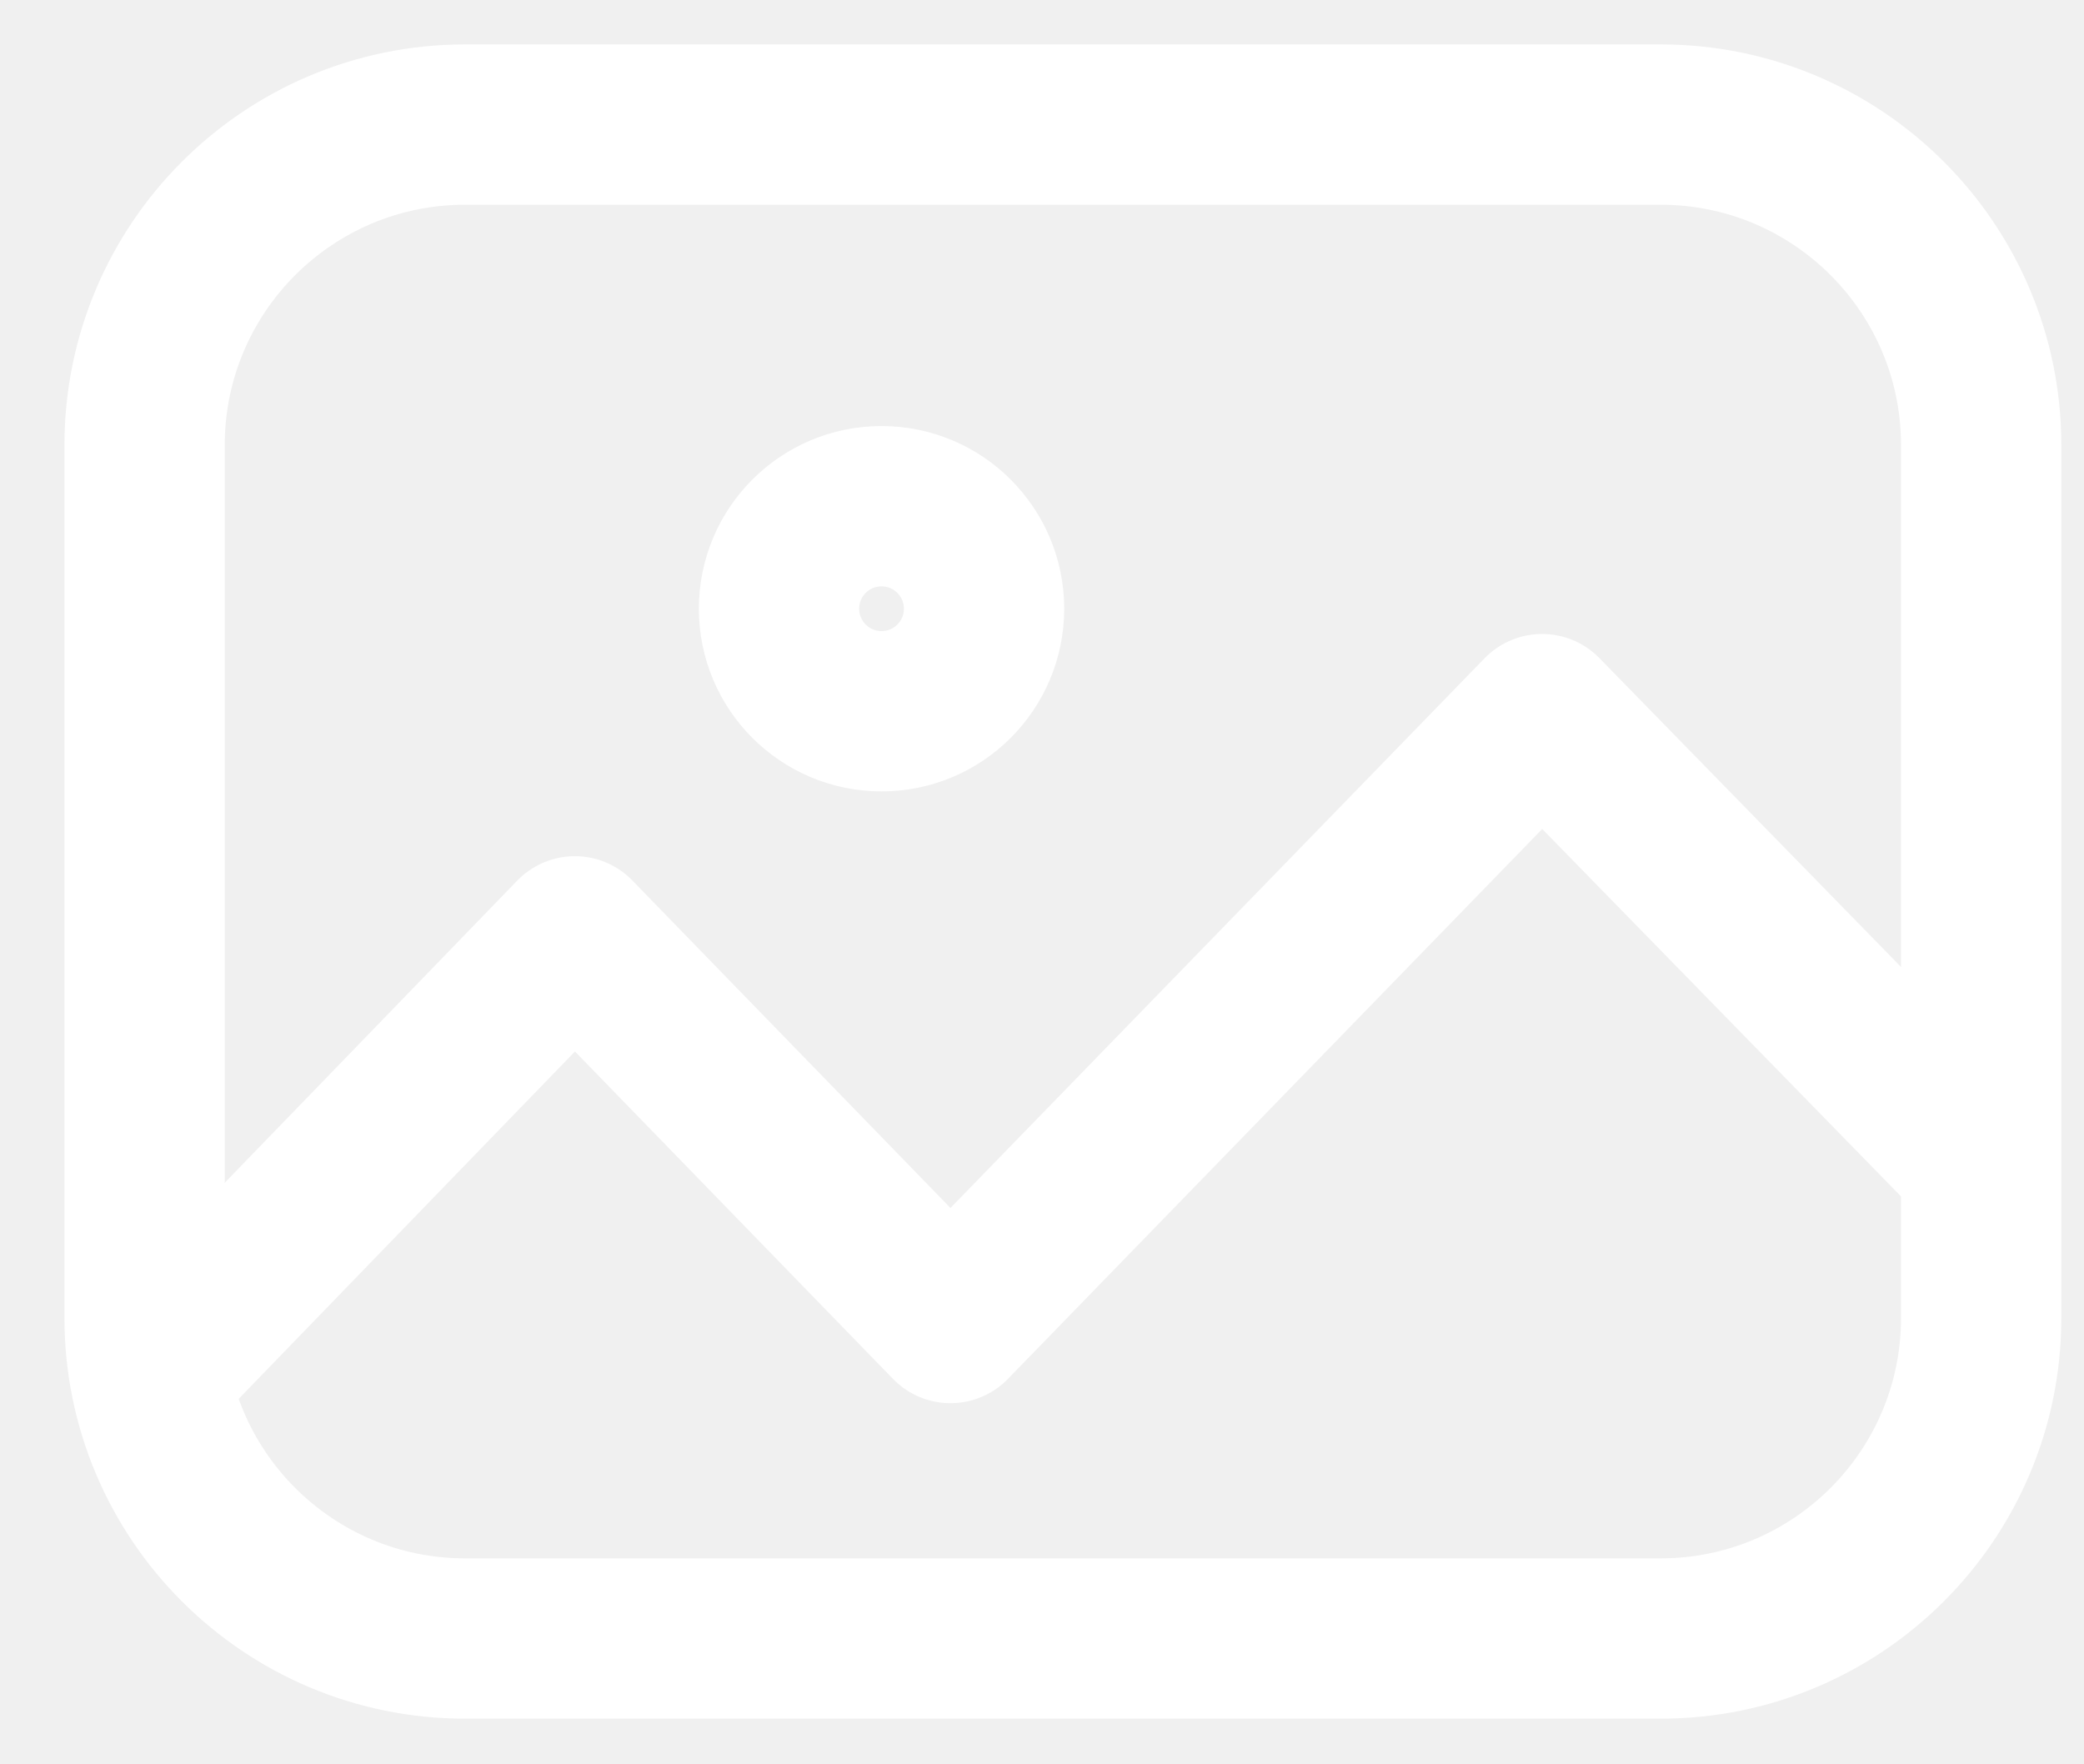
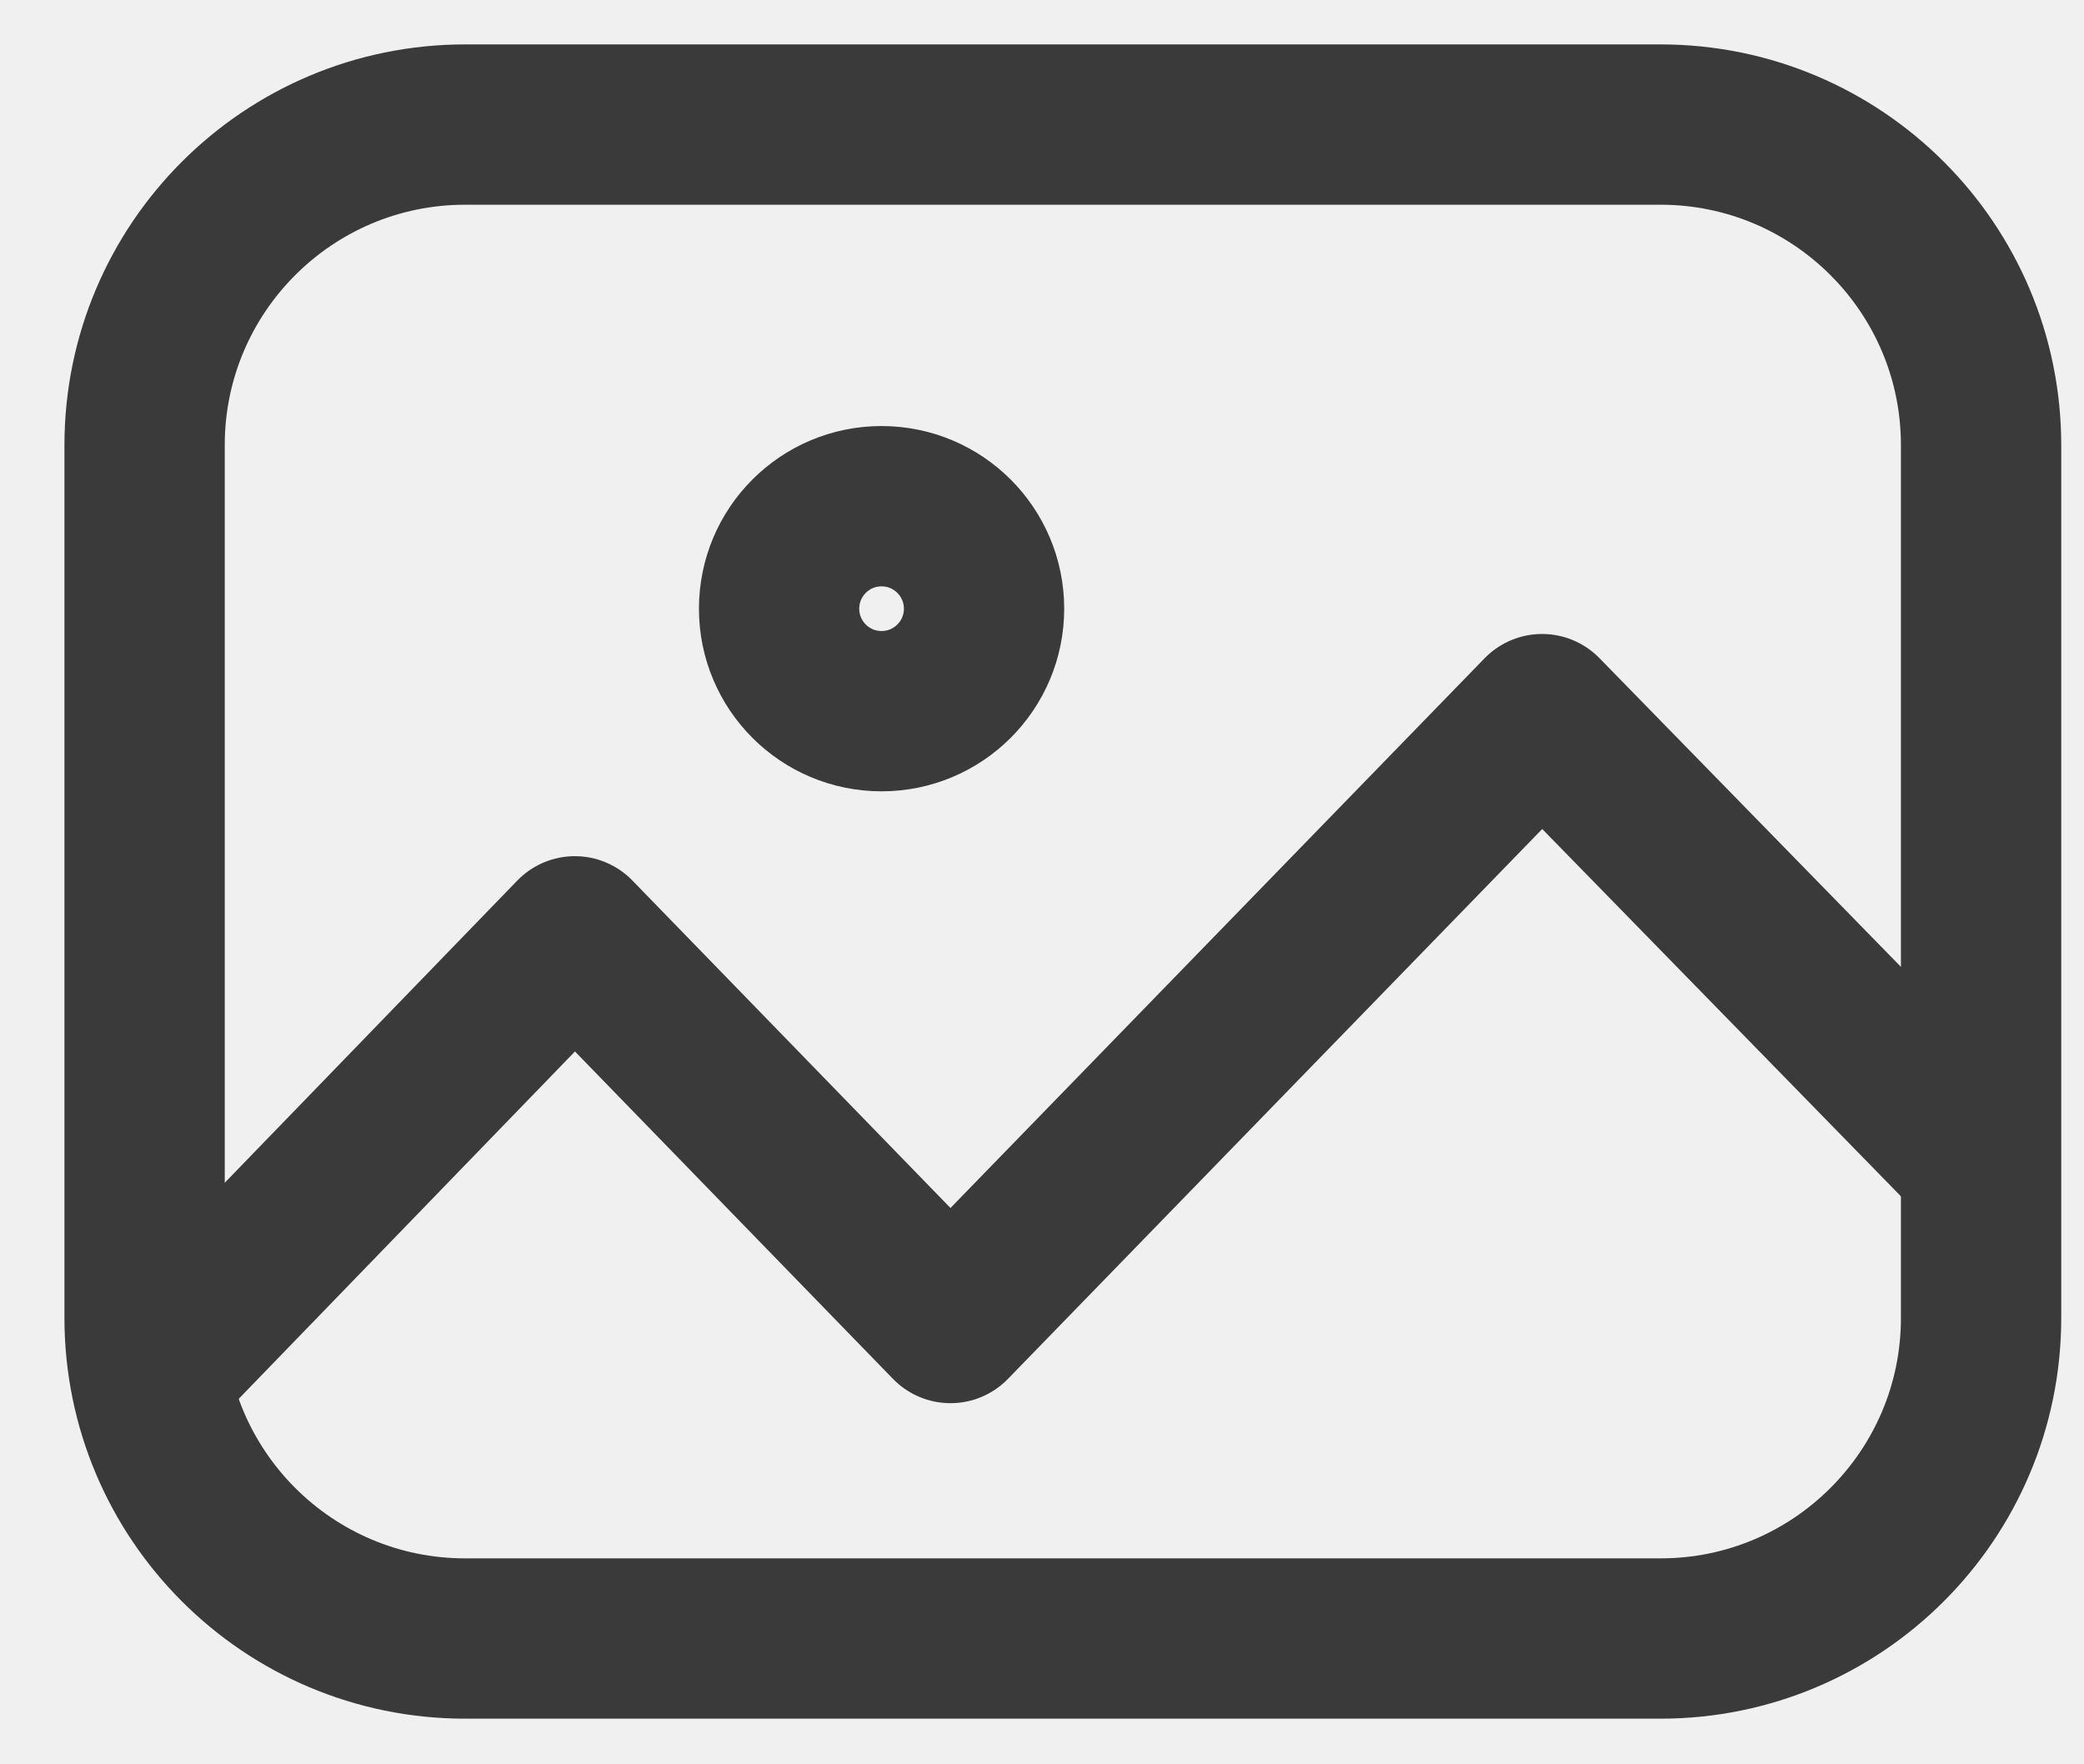
<svg xmlns="http://www.w3.org/2000/svg" width="26" height="22" viewBox="0 0 26 22" fill="none">
-   <path d="M2.013 17.01L7.172 11.681L11.858 16.505L19.239 8.909L24.711 14.512" stroke="white" stroke-width="2" stroke-linejoin="round" />
-   <circle cx="10.998" cy="7.594" r="1.279" stroke="white" stroke-width="2" />
-   <rect x="1.804" y="1.554" width="22.913" height="18.887" rx="4" stroke="white" stroke-width="2" />
+   <g clip-path="url(#clip0_0_3)">
+     <path d="M2.013 17.01L7.172 11.681L11.858 16.505L19.239 8.909L24.711 14.512" stroke="#3A3A3A" stroke-width="2" stroke-linejoin="round" />
+     <path d="M10.998 8.872C11.704 8.872 12.277 8.3 12.277 7.594C12.277 6.887 11.704 6.315 10.998 6.315C10.292 6.315 9.72 6.887 9.72 7.594C9.72 8.3 10.292 8.872 10.998 8.872Z" stroke="#3A3A3A" stroke-width="2" />
+     <path d="M20.716 1.554H5.804C3.595 1.554 1.804 3.345 1.804 5.554V16.441C1.804 18.65 3.595 20.441 5.804 20.441H20.716C22.925 20.441 24.716 18.65 24.716 16.441V5.554C24.716 3.345 22.925 1.554 20.716 1.554Z" stroke="#3A3A3A" stroke-width="2" />
+   </g>
+   <defs>
+     <clipPath id="clip0_0_3">
+       <rect width="26" height="22" fill="white" />
+     </clipPath>
+   </defs>
</svg>
